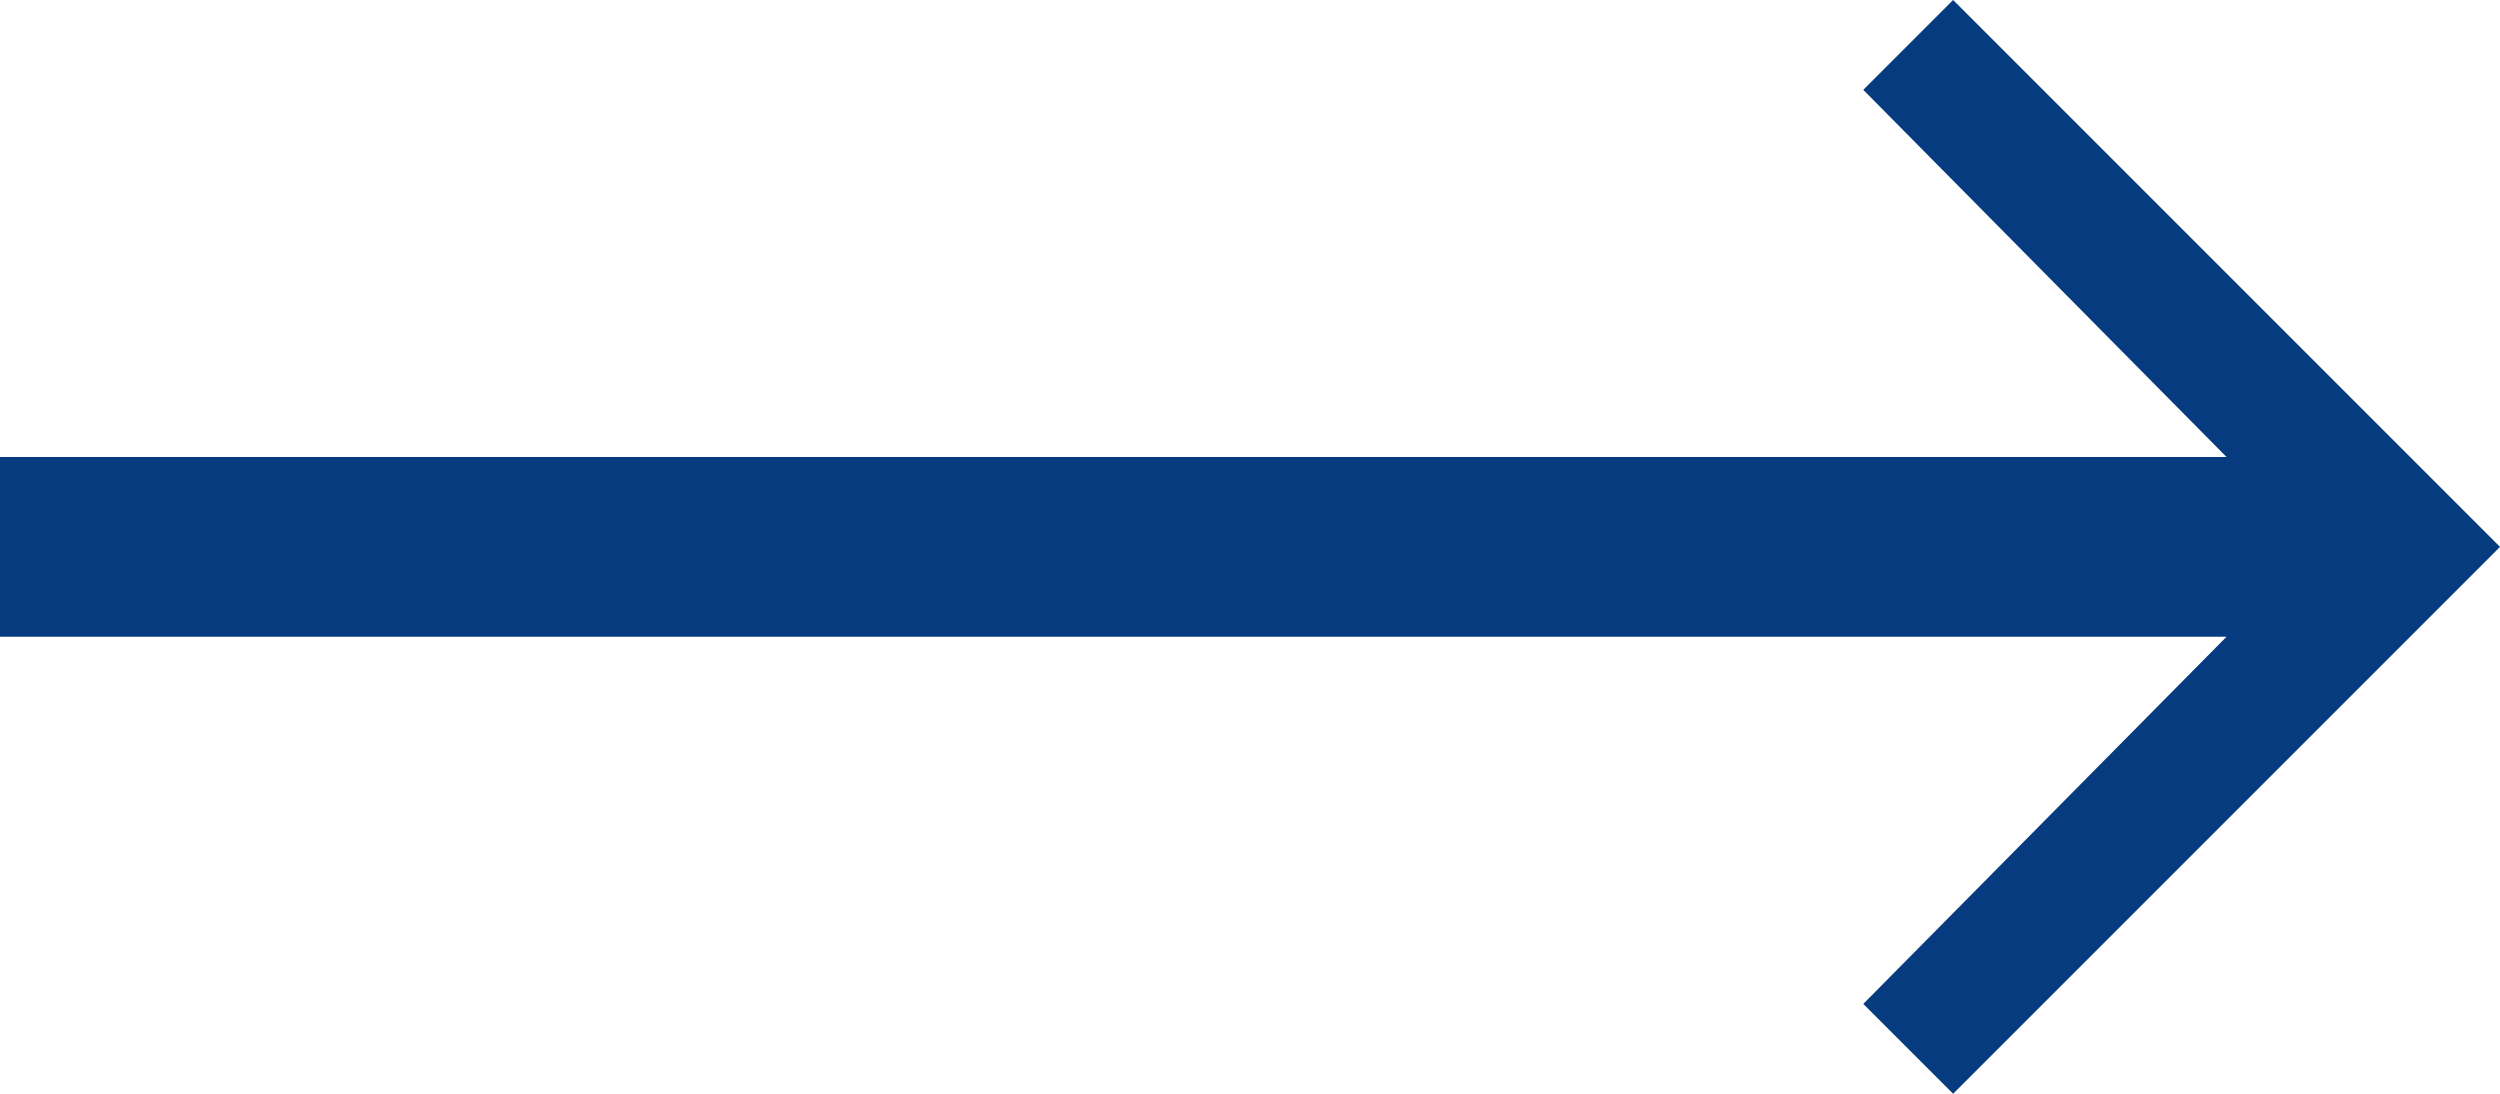
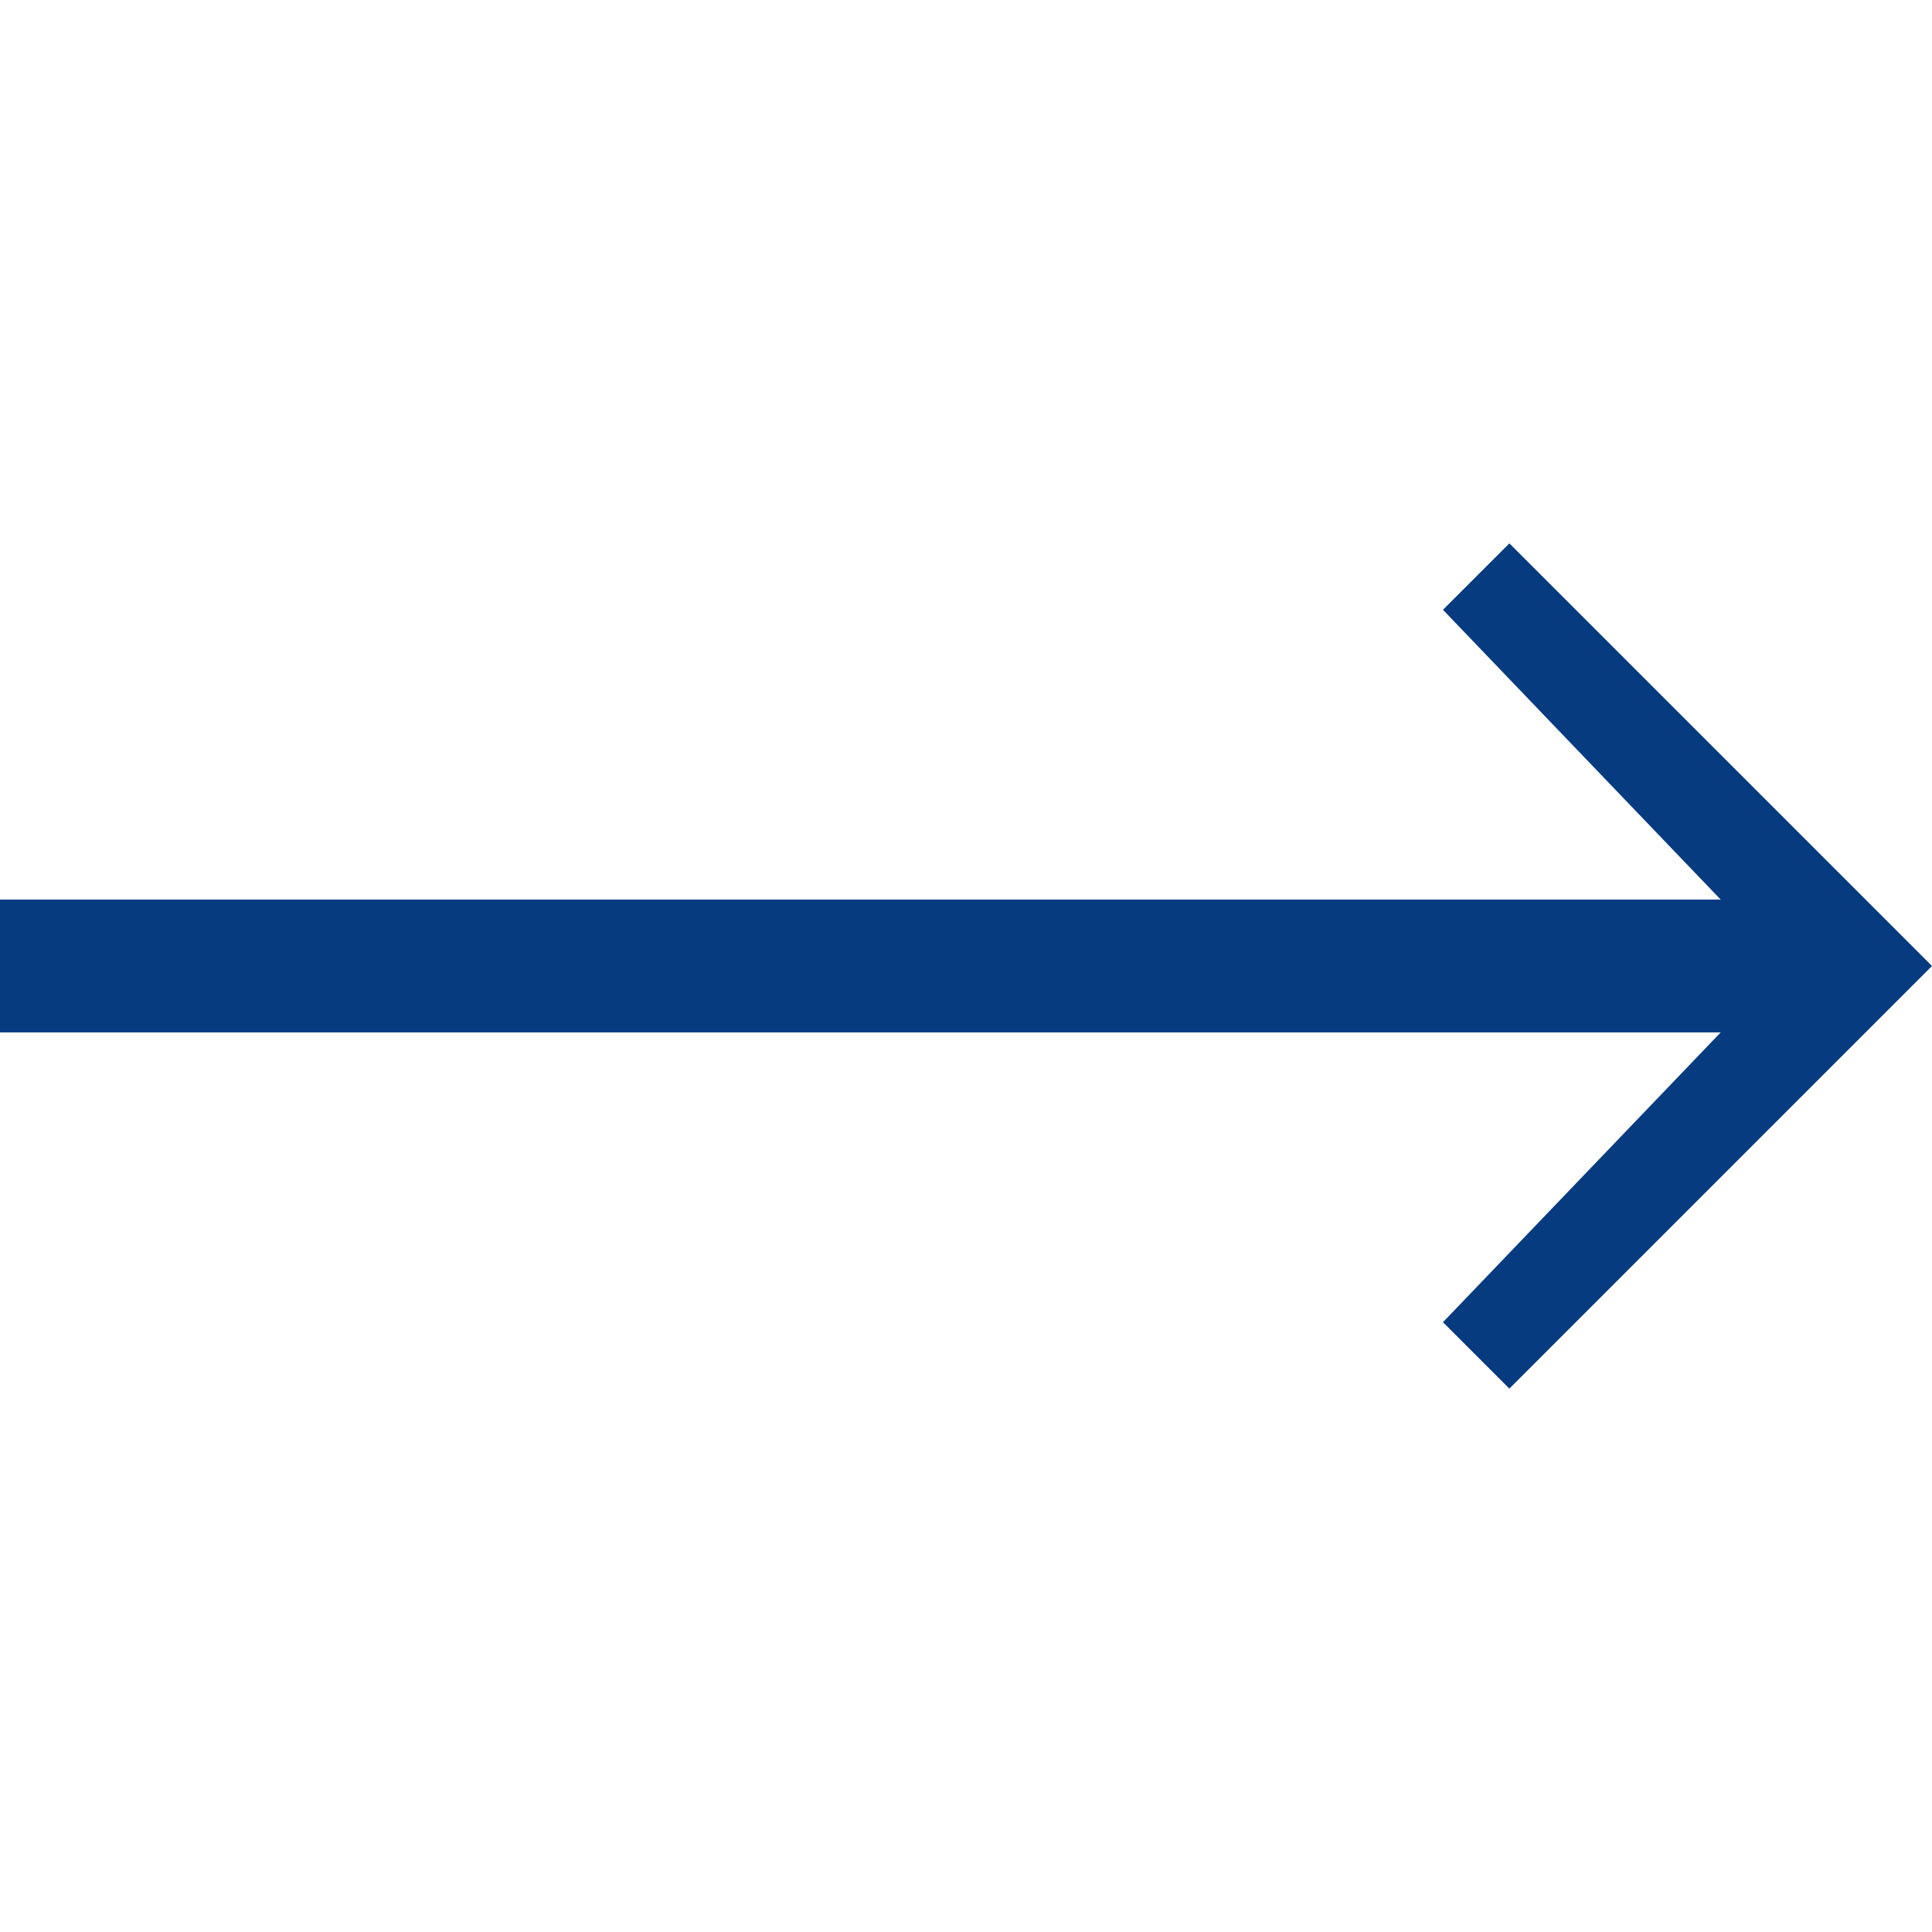
- <svg xmlns="http://www.w3.org/2000/svg" version="1.1" id="Layer_1" x="0px" y="0px" viewBox="448 266 64 28" style="enable-background:new 448 266 64 28;" xml:space="preserve">
-   <polygon style="fill:#073B80;" points="448,282.3 448,277.7 505,277.7 495.7,268.3 498,266 512,280 498,294 495.7,291.7 505,282.3" />
+ <svg xmlns="http://www.w3.org/2000/svg" version="1.1" id="Layer_1" x="0px" y="0px" viewBox="0 0 32 32" enable-background="new 0 0 32 32" xml:space="preserve">
+   <polygon fill="#073B80" points="0,17.1 0,14.9 28.5,14.9 23.9,10.1 25,9 32,16 25,23 23.9,21.9 28.5,17.1 " />
</svg>
